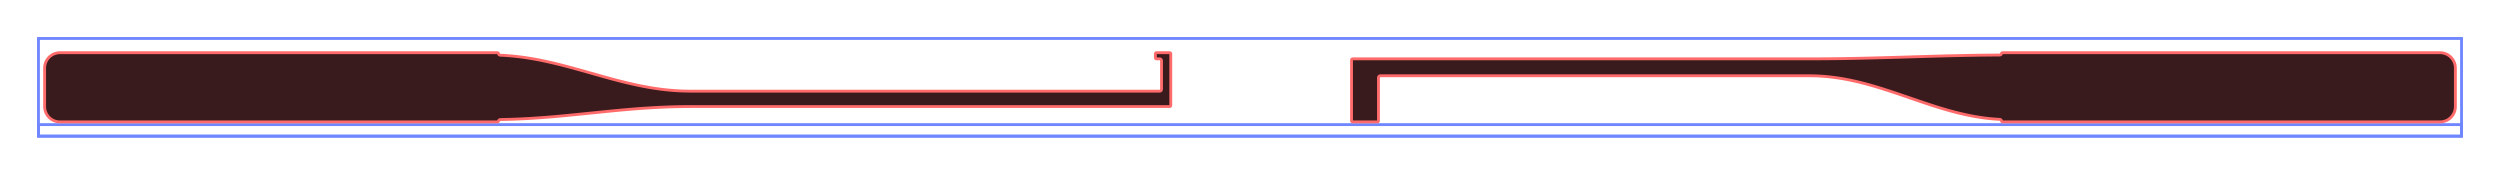
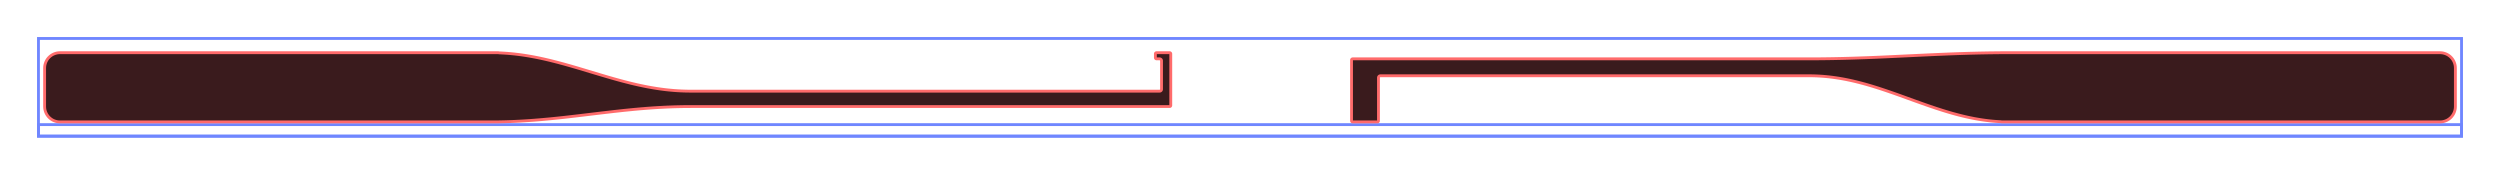
<svg xmlns="http://www.w3.org/2000/svg" width="325mm" height="22.7mm" viewBox="0 0 325 22.7">
  <path id="blade-outline" d="M 320,5 L 320,17.7 L 5,17.7 L 5,5 Z" fill="none" stroke="#6f86ff" stroke-width="1.4" vector-effect="non-scaling-stroke" />
  <path id="blade-pin-hole-0" d="M 14.5,11.35 L 14.496,11.219 L 14.483,11.089 L 14.462,10.96 L 14.432,10.832 L 14.394,10.707 L 14.348,10.585 L 14.294,10.465 L 14.232,10.35 L 14.163,10.239 L 14.087,10.133 L 14.004,10.031 L 13.914,9.936 L 13.819,9.846 L 13.717,9.763 L 13.611,9.687 L 13.5,9.618 L 13.385,9.556 L 13.265,9.502 L 13.143,9.456 L 13.018,9.418 L 12.89,9.388 L 12.761,9.367 L 12.631,9.354 L 12.5,9.35 L 12.369,9.354 L 12.239,9.367 L 12.11,9.388 L 11.982,9.418 L 11.857,9.456 L 11.735,9.502 L 11.615,9.556 L 11.5,9.618 L 11.389,9.687 L 11.283,9.763 L 11.181,9.846 L 11.086,9.936 L 10.996,10.031 L 10.913,10.133 L 10.837,10.239 L 10.768,10.35 L 10.706,10.465 L 10.652,10.585 L 10.606,10.707 L 10.568,10.832 L 10.538,10.96 L 10.517,11.089 L 10.504,11.219 L 10.5,11.35 L 10.504,11.481 L 10.517,11.611 L 10.538,11.74 L 10.568,11.868 L 10.606,11.993 L 10.652,12.115 L 10.706,12.235 L 10.768,12.35 L 10.837,12.461 L 10.913,12.568 L 10.996,12.669 L 11.086,12.764 L 11.181,12.854 L 11.283,12.937 L 11.389,13.013 L 11.5,13.082 L 11.615,13.144 L 11.735,13.198 L 11.857,13.244 L 11.982,13.282 L 12.11,13.312 L 12.239,13.333 L 12.369,13.346 L 12.5,13.35 L 12.631,13.346 L 12.761,13.333 L 12.89,13.312 L 13.018,13.282 L 13.143,13.244 L 13.265,13.198 L 13.385,13.144 L 13.5,13.082 L 13.611,13.013 L 13.717,12.937 L 13.819,12.854 L 13.914,12.764 L 14.004,12.669 L 14.087,12.568 L 14.163,12.461 L 14.232,12.35 L 14.294,12.235 L 14.348,12.115 L 14.394,11.993 L 14.432,11.868 L 14.462,11.74 L 14.483,11.611 L 14.496,11.481 Z" fill="none" stroke="#6f86ff" stroke-width="1.4" vector-effect="non-scaling-stroke" />
  <path id="blade-pin-hole-1" d="M 314.5,11.35 L 314.496,11.219 L 314.483,11.089 L 314.462,10.96 L 314.432,10.832 L 314.394,10.707 L 314.348,10.585 L 314.294,10.465 L 314.232,10.35 L 314.163,10.239 L 314.087,10.133 L 314.004,10.031 L 313.914,9.936 L 313.819,9.846 L 313.717,9.763 L 313.611,9.687 L 313.5,9.618 L 313.385,9.556 L 313.265,9.502 L 313.143,9.456 L 313.018,9.418 L 312.89,9.388 L 312.761,9.367 L 312.631,9.354 L 312.5,9.35 L 312.369,9.354 L 312.239,9.367 L 312.11,9.388 L 311.982,9.418 L 311.857,9.456 L 311.735,9.502 L 311.615,9.556 L 311.5,9.618 L 311.389,9.687 L 311.283,9.763 L 311.181,9.846 L 311.086,9.936 L 310.996,10.031 L 310.913,10.133 L 310.837,10.239 L 310.768,10.35 L 310.706,10.465 L 310.652,10.585 L 310.606,10.707 L 310.568,10.832 L 310.538,10.96 L 310.517,11.089 L 310.504,11.219 L 310.5,11.35 L 310.504,11.481 L 310.517,11.611 L 310.538,11.74 L 310.568,11.868 L 310.606,11.993 L 310.652,12.115 L 310.706,12.235 L 310.768,12.35 L 310.837,12.461 L 310.913,12.568 L 310.996,12.669 L 311.086,12.764 L 311.181,12.854 L 311.283,12.937 L 311.389,13.013 L 311.5,13.082 L 311.615,13.144 L 311.735,13.198 L 311.857,13.244 L 311.982,13.282 L 312.11,13.312 L 312.239,13.333 L 312.369,13.346 L 312.5,13.35 L 312.631,13.346 L 312.761,13.333 L 312.89,13.312 L 313.018,13.282 L 313.143,13.244 L 313.265,13.198 L 313.385,13.144 L 313.5,13.082 L 313.611,13.013 L 313.717,12.937 L 313.819,12.854 L 313.914,12.764 L 314.004,12.669 L 314.087,12.568 L 314.163,12.461 L 314.232,12.35 L 314.294,12.235 L 314.348,12.115 L 314.394,11.993 L 314.432,11.868 L 314.462,11.74 L 314.483,11.611 L 314.496,11.481 Z" fill="none" stroke="#6f86ff" stroke-width="1.4" vector-effect="non-scaling-stroke" />
  <path id="tooth-edge-keepout" d="M 320,16.2 L 320,17.7 L 5,17.7 L 5,16.2 Z" fill="none" stroke="#6f86ff" stroke-width="1.4" vector-effect="non-scaling-stroke" />
-   <path id="lever-lifter-hook-5.0__full-handle" d="M 64.816,7.014 L 64.796,6.943 L 64.782,6.917 L 64.764,6.894 L 64.741,6.875 L 64.715,6.862 L 64.687,6.853 L 64.657,6.85 L 7.805,6.85 L 7.602,6.86 L 7.412,6.888 L 7.229,6.934 L 7.032,7.003 L 6.859,7.085 L 6.697,7.182 L 6.524,7.311 L 6.384,7.438 L 6.256,7.58 L 6.139,7.737 L 6.041,7.899 L 5.949,8.094 L 5.886,8.272 L 5.841,8.45 L 5.81,8.652 L 5.8,8.855 L 5.8,13.845 L 5.81,14.049 L 5.839,14.243 L 5.887,14.433 L 5.952,14.613 L 6.035,14.79 L 6.136,14.959 L 6.253,15.117 L 6.384,15.262 L 6.524,15.389 L 6.697,15.518 L 6.859,15.615 L 7.044,15.701 L 7.222,15.764 L 7.412,15.812 L 7.602,15.84 L 7.799,15.85 L 64.661,15.85 L 64.688,15.848 L 64.715,15.84 L 64.739,15.828 L 64.761,15.812 L 64.78,15.791 L 64.794,15.768 L 64.817,15.702 L 64.838,15.659 L 64.867,15.62 L 64.904,15.588 L 64.959,15.558 L 65.006,15.545 L 65.043,15.541 L 65.533,15.531 L 66.399,15.508 L 66.833,15.494 L 67.699,15.457 L 68.999,15.388 L 70.3,15.301 L 71.6,15.2 L 72.466,15.125 L 73.333,15.046 L 75.066,14.877 L 78.1,14.567 L 79.4,14.437 L 80.7,14.314 L 81.999,14.2 L 82.866,14.131 L 83.733,14.068 L 85.032,13.987 L 85.899,13.943 L 86.334,13.924 L 87.199,13.892 L 87.634,13.879 L 88.499,13.861 L 88.933,13.855 L 89.799,13.85 L 152.05,13.85 L 152.079,13.847 L 152.107,13.839 L 152.133,13.825 L 152.156,13.806 L 152.175,13.783 L 152.189,13.758 L 152.197,13.729 L 152.2,13.7 L 152.2,7 L 152.197,6.971 L 152.189,6.943 L 152.175,6.917 L 152.156,6.894 L 152.133,6.875 L 152.107,6.862 L 152.079,6.853 L 152.05,6.85 L 150.35,6.85 L 150.321,6.853 L 150.293,6.862 L 150.267,6.875 L 150.244,6.894 L 150.225,6.917 L 150.211,6.943 L 150.203,6.971 L 150.2,7 L 150.2,7.5 L 150.203,7.529 L 150.211,7.558 L 150.225,7.583 L 150.244,7.606 L 150.267,7.625 L 150.293,7.639 L 150.321,7.647 L 150.35,7.65 L 150.746,7.65 L 150.791,7.654 L 150.839,7.667 L 150.895,7.697 L 150.931,7.729 L 150.961,7.768 L 150.977,7.798 L 150.996,7.859 L 151,7.904 L 151,11.604 L 150.993,11.656 L 150.977,11.702 L 150.953,11.745 L 150.921,11.781 L 150.882,11.811 L 150.839,11.833 L 150.791,11.846 L 150.746,11.85 L 89.801,11.85 L 89.365,11.847 L 88.932,11.837 L 88.499,11.821 L 88.069,11.799 L 87.632,11.77 L 87.199,11.735 L 86.765,11.694 L 86.332,11.647 L 85.899,11.594 L 85.469,11.536 L 85.032,11.471 L 84.599,11.401 L 84.168,11.327 L 83.732,11.246 L 83.299,11.162 L 82.868,11.073 L 82.433,10.979 L 81.568,10.78 L 81.133,10.675 L 80.266,10.456 L 79.401,10.226 L 78.534,9.989 L 75.5,9.133 L 74.2,8.774 L 73.334,8.544 L 72.9,8.433 L 72.035,8.22 L 71.6,8.119 L 70.734,7.928 L 70.3,7.838 L 69.867,7.754 L 69.433,7.674 L 69,7.599 L 68.567,7.529 L 68.134,7.465 L 67.7,7.406 L 67.266,7.353 L 66.834,7.306 L 66.401,7.265 L 65.965,7.23 L 65.533,7.201 L 65.044,7.177 L 65,7.171 L 64.942,7.152 L 64.913,7.135 L 64.875,7.105 L 64.837,7.057 Z" fill="#3a1b1d" stroke="#ff6b6b" stroke-width="1.4" vector-effect="non-scaling-stroke" />
-   <path id="lever-curtain-wrench-6__full-handle" d="M 260.179,15.668 L 260.205,15.757 L 260.219,15.783 L 260.237,15.806 L 260.26,15.825 L 260.286,15.838 L 260.314,15.847 L 260.344,15.85 L 317.195,15.85 L 317.398,15.84 L 317.588,15.812 L 317.771,15.766 L 317.967,15.697 L 318.14,15.615 L 318.303,15.518 L 318.476,15.389 L 318.616,15.262 L 318.744,15.12 L 318.861,14.963 L 318.959,14.801 L 319.051,14.606 L 319.114,14.428 L 319.159,14.25 L 319.19,14.048 L 319.2,13.845 L 319.2,8.855 L 319.19,8.652 L 319.161,8.457 L 319.113,8.267 L 319.048,8.087 L 318.965,7.91 L 318.864,7.741 L 318.747,7.583 L 318.616,7.438 L 318.476,7.311 L 318.303,7.182 L 318.14,7.085 L 317.956,6.999 L 317.778,6.936 L 317.588,6.888 L 317.394,6.86 L 317.195,6.85 L 260.337,6.85 L 260.31,6.853 L 260.284,6.86 L 260.259,6.872 L 260.237,6.888 L 260.219,6.908 L 260.204,6.931 L 260.183,6.991 L 260.161,7.035 L 260.132,7.074 L 260.095,7.106 L 260.039,7.136 L 259.992,7.149 L 259.947,7.153 L 258.6,7.162 L 257.3,7.177 L 256,7.198 L 254.267,7.233 L 252.967,7.264 L 251.233,7.31 L 245.6,7.477 L 243.434,7.536 L 242.133,7.567 L 240.834,7.594 L 239.534,7.617 L 238.234,7.633 L 236.5,7.647 L 235.2,7.65 L 175.85,7.65 L 175.821,7.653 L 175.793,7.661 L 175.767,7.675 L 175.744,7.694 L 175.725,7.717 L 175.711,7.743 L 175.703,7.771 L 175.7,7.8 L 175.7,15.7 L 175.703,15.729 L 175.711,15.757 L 175.725,15.783 L 175.744,15.806 L 175.767,15.825 L 175.793,15.839 L 175.821,15.847 L 175.85,15.85 L 179.05,15.85 L 179.079,15.847 L 179.107,15.839 L 179.133,15.825 L 179.156,15.806 L 179.175,15.783 L 179.189,15.757 L 179.197,15.729 L 179.2,15.7 L 179.2,10.104 L 179.204,10.059 L 179.217,10.011 L 179.239,9.968 L 179.268,9.929 L 179.305,9.897 L 179.348,9.873 L 179.394,9.857 L 179.454,9.85 L 235.199,9.85 L 235.635,9.854 L 236.068,9.866 L 236.502,9.885 L 236.935,9.912 L 237.368,9.947 L 237.802,9.99 L 238.235,10.04 L 238.668,10.097 L 239.101,10.161 L 239.531,10.231 L 239.968,10.31 L 240.401,10.395 L 240.831,10.485 L 241.268,10.582 L 241.701,10.685 L 242.132,10.793 L 242.568,10.907 L 243.001,11.025 L 243.432,11.147 L 243.867,11.275 L 244.734,11.541 L 245.599,11.819 L 246.466,12.107 L 249.5,13.146 L 250.8,13.581 L 251.665,13.859 L 252.1,13.994 L 252.965,14.252 L 253.399,14.375 L 253.833,14.494 L 254.267,14.607 L 254.7,14.715 L 255.134,14.818 L 255.567,14.915 L 256,15.006 L 256.433,15.09 L 256.866,15.168 L 257.3,15.239 L 257.734,15.304 L 258.166,15.361 L 258.598,15.41 L 259.035,15.453 L 259.466,15.488 L 259.958,15.518 L 260.001,15.523 L 260.06,15.543 L 260.1,15.568 L 260.135,15.6 L 260.163,15.638 Z" fill="#3a1b1d" stroke="#ff6b6b" stroke-width="1.4" vector-effect="non-scaling-stroke" />
+   <path id="lever-lifter-hook-5.0__full-handle" d="M 64.78,15.85 L 64.862,15.841 L 65.533,15.828 L 66.399,15.801 L 66.833,15.784 L 67.699,15.741 L 68.133,15.716 L 68.999,15.659 L 69.433,15.627 L 70.299,15.557 L 71.6,15.438 L 72.466,15.35 L 73.333,15.257 L 75.066,15.058 L 78.1,14.694 L 79.833,14.492 L 81.133,14.35 L 82.433,14.221 L 83.299,14.143 L 84.166,14.073 L 85.032,14.011 L 85.466,13.984 L 86.332,13.937 L 86.767,13.916 L 87.632,13.884 L 88.067,13.872 L 88.934,13.855 L 89.799,13.85 L 152.05,13.85 L 152.079,13.847 L 152.107,13.838 L 152.133,13.825 L 152.156,13.806 L 152.175,13.783 L 152.189,13.757 L 152.197,13.729 L 152.2,13.7 L 152.2,7 L 152.197,6.971 L 152.189,6.942 L 152.175,6.917 L 152.156,6.894 L 152.133,6.875 L 152.107,6.861 L 152.079,6.853 L 152.05,6.85 L 150.35,6.85 L 150.321,6.853 L 150.293,6.861 L 150.267,6.875 L 150.244,6.894 L 150.225,6.917 L 150.211,6.942 L 150.203,6.971 L 150.2,7 L 150.2,7.5 L 150.203,7.529 L 150.211,7.557 L 150.225,7.583 L 150.244,7.606 L 150.267,7.625 L 150.293,7.638 L 150.321,7.647 L 150.35,7.65 L 150.746,7.65 L 150.791,7.654 L 150.839,7.667 L 150.895,7.697 L 150.931,7.729 L 150.961,7.768 L 150.977,7.798 L 150.996,7.859 L 151,7.904 L 151,11.604 L 150.993,11.656 L 150.977,11.702 L 150.953,11.745 L 150.921,11.781 L 150.882,11.811 L 150.839,11.833 L 150.791,11.846 L 150.746,11.85 L 89.801,11.85 L 89.365,11.847 L 88.932,11.836 L 88.499,11.819 L 88.069,11.796 L 87.632,11.765 L 87.199,11.727 L 86.765,11.684 L 86.332,11.634 L 85.899,11.577 L 85.466,11.515 L 85.032,11.446 L 84.599,11.372 L 84.166,11.293 L 83.732,11.208 L 83.299,11.117 L 82.866,11.023 L 82.433,10.923 L 81.999,10.819 L 81.135,10.6 L 80.699,10.485 L 79.833,10.246 L 78.967,9.997 L 78.1,9.741 L 75.067,8.83 L 74.2,8.578 L 73.334,8.333 L 72.467,8.1 L 71.602,7.881 L 71.168,7.777 L 70.735,7.677 L 70.3,7.582 L 69.868,7.492 L 69.435,7.407 L 69,7.327 L 68.567,7.253 L 68.135,7.185 L 67.699,7.122 L 67.267,7.066 L 66.835,7.016 L 66.4,6.972 L 65.967,6.935 L 65.534,6.905 L 65.1,6.881 L 64.897,6.873 L 64.846,6.865 L 64.801,6.853 L 64.773,6.85 L 7.799,6.85 L 7.602,6.86 L 7.412,6.888 L 7.222,6.936 L 7.044,6.999 L 6.859,7.085 L 6.697,7.182 L 6.524,7.311 L 6.384,7.438 L 6.253,7.583 L 6.136,7.741 L 6.035,7.91 L 5.952,8.087 L 5.886,8.272 L 5.839,8.457 L 5.81,8.652 L 5.8,8.855 L 5.8,13.845 L 5.81,14.048 L 5.841,14.25 L 5.887,14.433 L 5.952,14.613 L 6.035,14.79 L 6.132,14.953 L 6.261,15.126 L 6.388,15.266 L 6.524,15.389 L 6.697,15.518 L 6.859,15.615 L 7.032,15.697 L 7.229,15.766 L 7.412,15.812 L 7.602,15.84 L 7.805,15.85 Z" fill="#3a1b1d" stroke="#ff6b6b" stroke-width="1.4" vector-effect="non-scaling-stroke" />
+   <path id="lever-curtain-wrench-6__full-handle" d="M 260.146,15.83 L 260.202,15.847 L 260.23,15.85 L 317.195,15.85 L 317.398,15.84 L 317.588,15.812 L 317.771,15.766 L 317.967,15.697 L 318.14,15.615 L 318.303,15.518 L 318.476,15.389 L 318.616,15.262 L 318.744,15.12 L 318.861,14.963 L 318.959,14.801 L 319.051,14.606 L 319.114,14.428 L 319.159,14.25 L 319.19,14.048 L 319.2,13.845 L 319.2,8.855 L 319.19,8.652 L 319.161,8.457 L 319.113,8.267 L 319.048,8.087 L 318.965,7.91 L 318.864,7.741 L 318.747,7.583 L 318.616,7.438 L 318.476,7.311 L 318.303,7.182 L 318.14,7.085 L 317.956,6.999 L 317.778,6.936 L 317.588,6.888 L 317.394,6.86 L 317.195,6.85 L 260.22,6.85 L 260.167,6.853 L 258.6,6.87 L 257.3,6.894 L 256,6.926 L 254.7,6.967 L 253.4,7.015 L 251.667,7.087 L 249.933,7.167 L 245.167,7.393 L 243.867,7.45 L 242.567,7.502 L 240.834,7.561 L 239.534,7.596 L 238.234,7.623 L 236.934,7.641 L 236.067,7.648 L 235.2,7.65 L 175.85,7.65 L 175.821,7.653 L 175.793,7.661 L 175.767,7.675 L 175.744,7.694 L 175.725,7.717 L 175.711,7.743 L 175.703,7.771 L 175.7,7.8 L 175.7,15.7 L 175.703,15.729 L 175.711,15.757 L 175.725,15.783 L 175.744,15.806 L 175.767,15.825 L 175.793,15.839 L 175.821,15.847 L 175.85,15.85 L 179.05,15.85 L 179.079,15.847 L 179.107,15.839 L 179.133,15.825 L 179.156,15.806 L 179.175,15.783 L 179.189,15.757 L 179.197,15.729 L 179.2,15.7 L 179.2,10.104 L 179.204,10.059 L 179.217,10.011 L 179.239,9.968 L 179.268,9.929 L 179.305,9.897 L 179.348,9.873 L 179.394,9.857 L 179.454,9.85 L 235.198,9.85 L 235.635,9.854 L 236.068,9.867 L 236.502,9.887 L 236.93,9.915 L 237.368,9.952 L 237.802,9.997 L 238.235,10.05 L 238.668,10.11 L 239.101,10.177 L 239.535,10.252 L 239.968,10.334 L 240.401,10.423 L 240.835,10.519 L 241.268,10.621 L 241.701,10.729 L 242.134,10.843 L 242.568,10.962 L 243.001,11.087 L 243.434,11.216 L 243.865,11.35 L 244.301,11.488 L 245.167,11.775 L 246.032,12.073 L 246.899,12.38 L 249.066,13.164 L 249.933,13.474 L 250.8,13.777 L 251.666,14.07 L 252.533,14.35 L 252.965,14.483 L 253.399,14.613 L 253.832,14.738 L 254.265,14.857 L 254.7,14.971 L 255.133,15.079 L 255.565,15.181 L 256,15.277 L 256.433,15.366 L 256.865,15.448 L 257.302,15.523 L 257.733,15.591 L 258.165,15.65 L 258.6,15.703 L 259.033,15.748 L 259.466,15.784 L 259.899,15.813 L 260.096,15.822 Z" fill="#3a1b1d" stroke="#ff6b6b" stroke-width="1.4" vector-effect="non-scaling-stroke" />
</svg>
